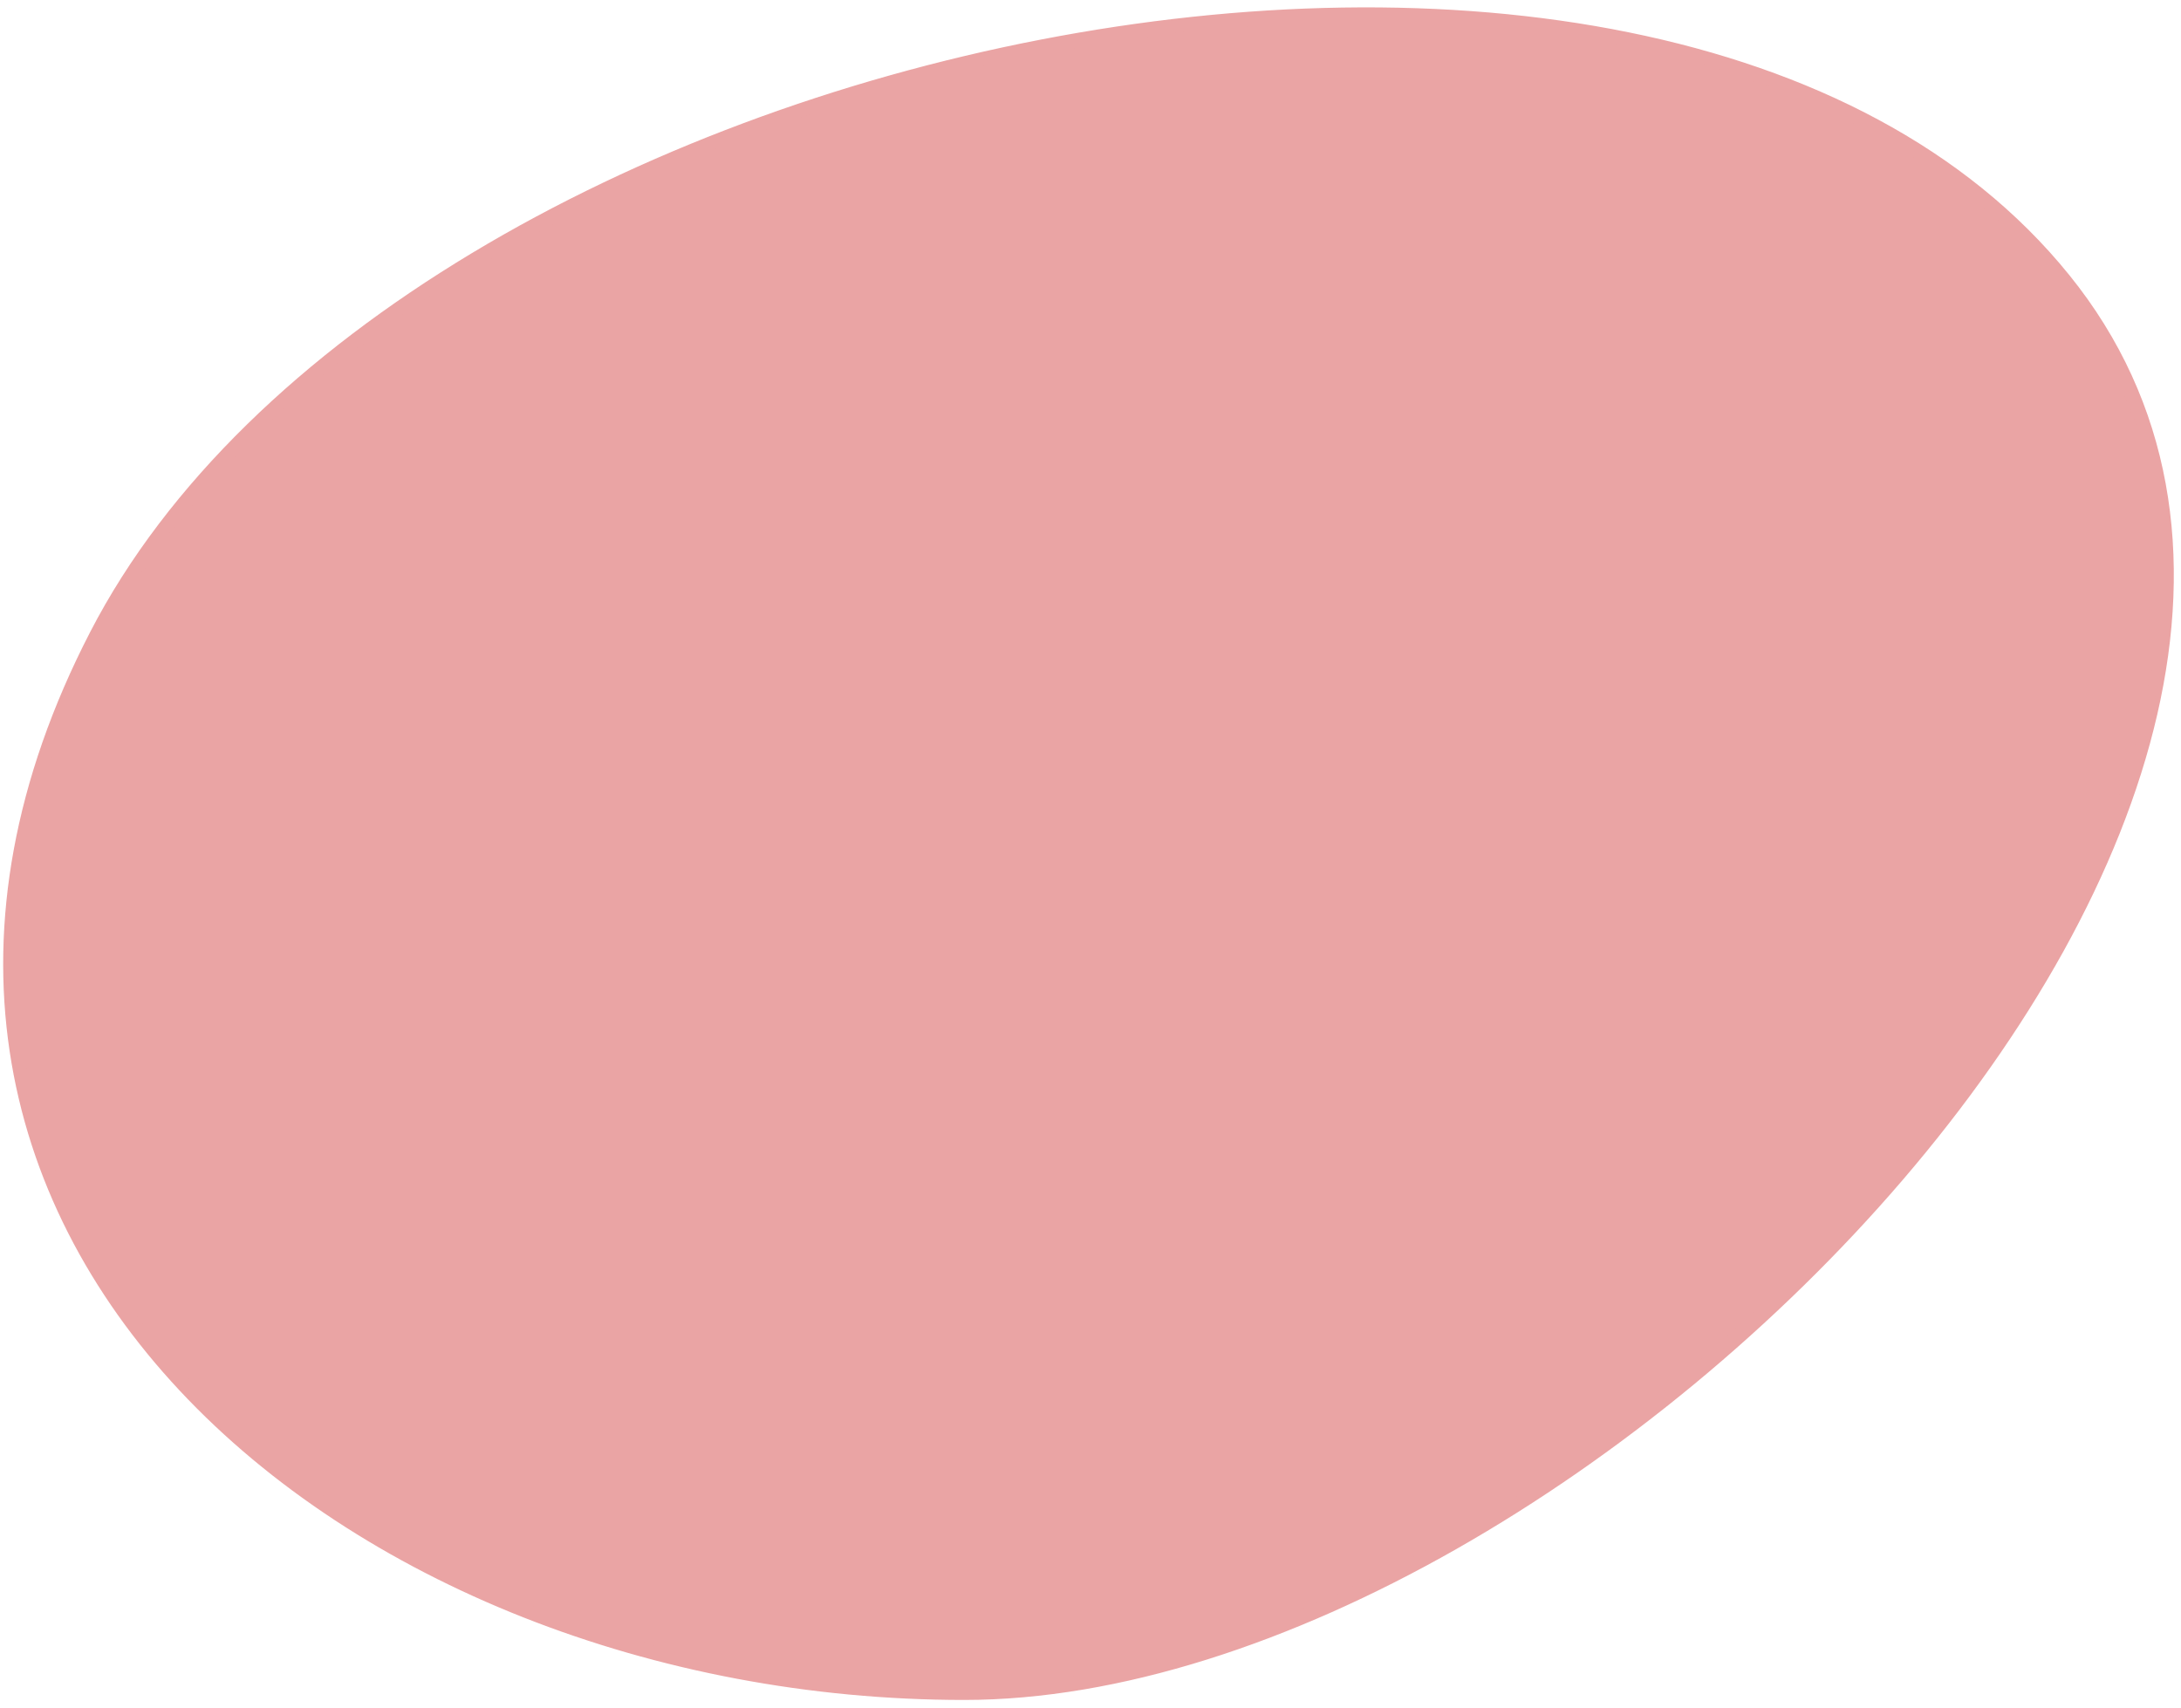
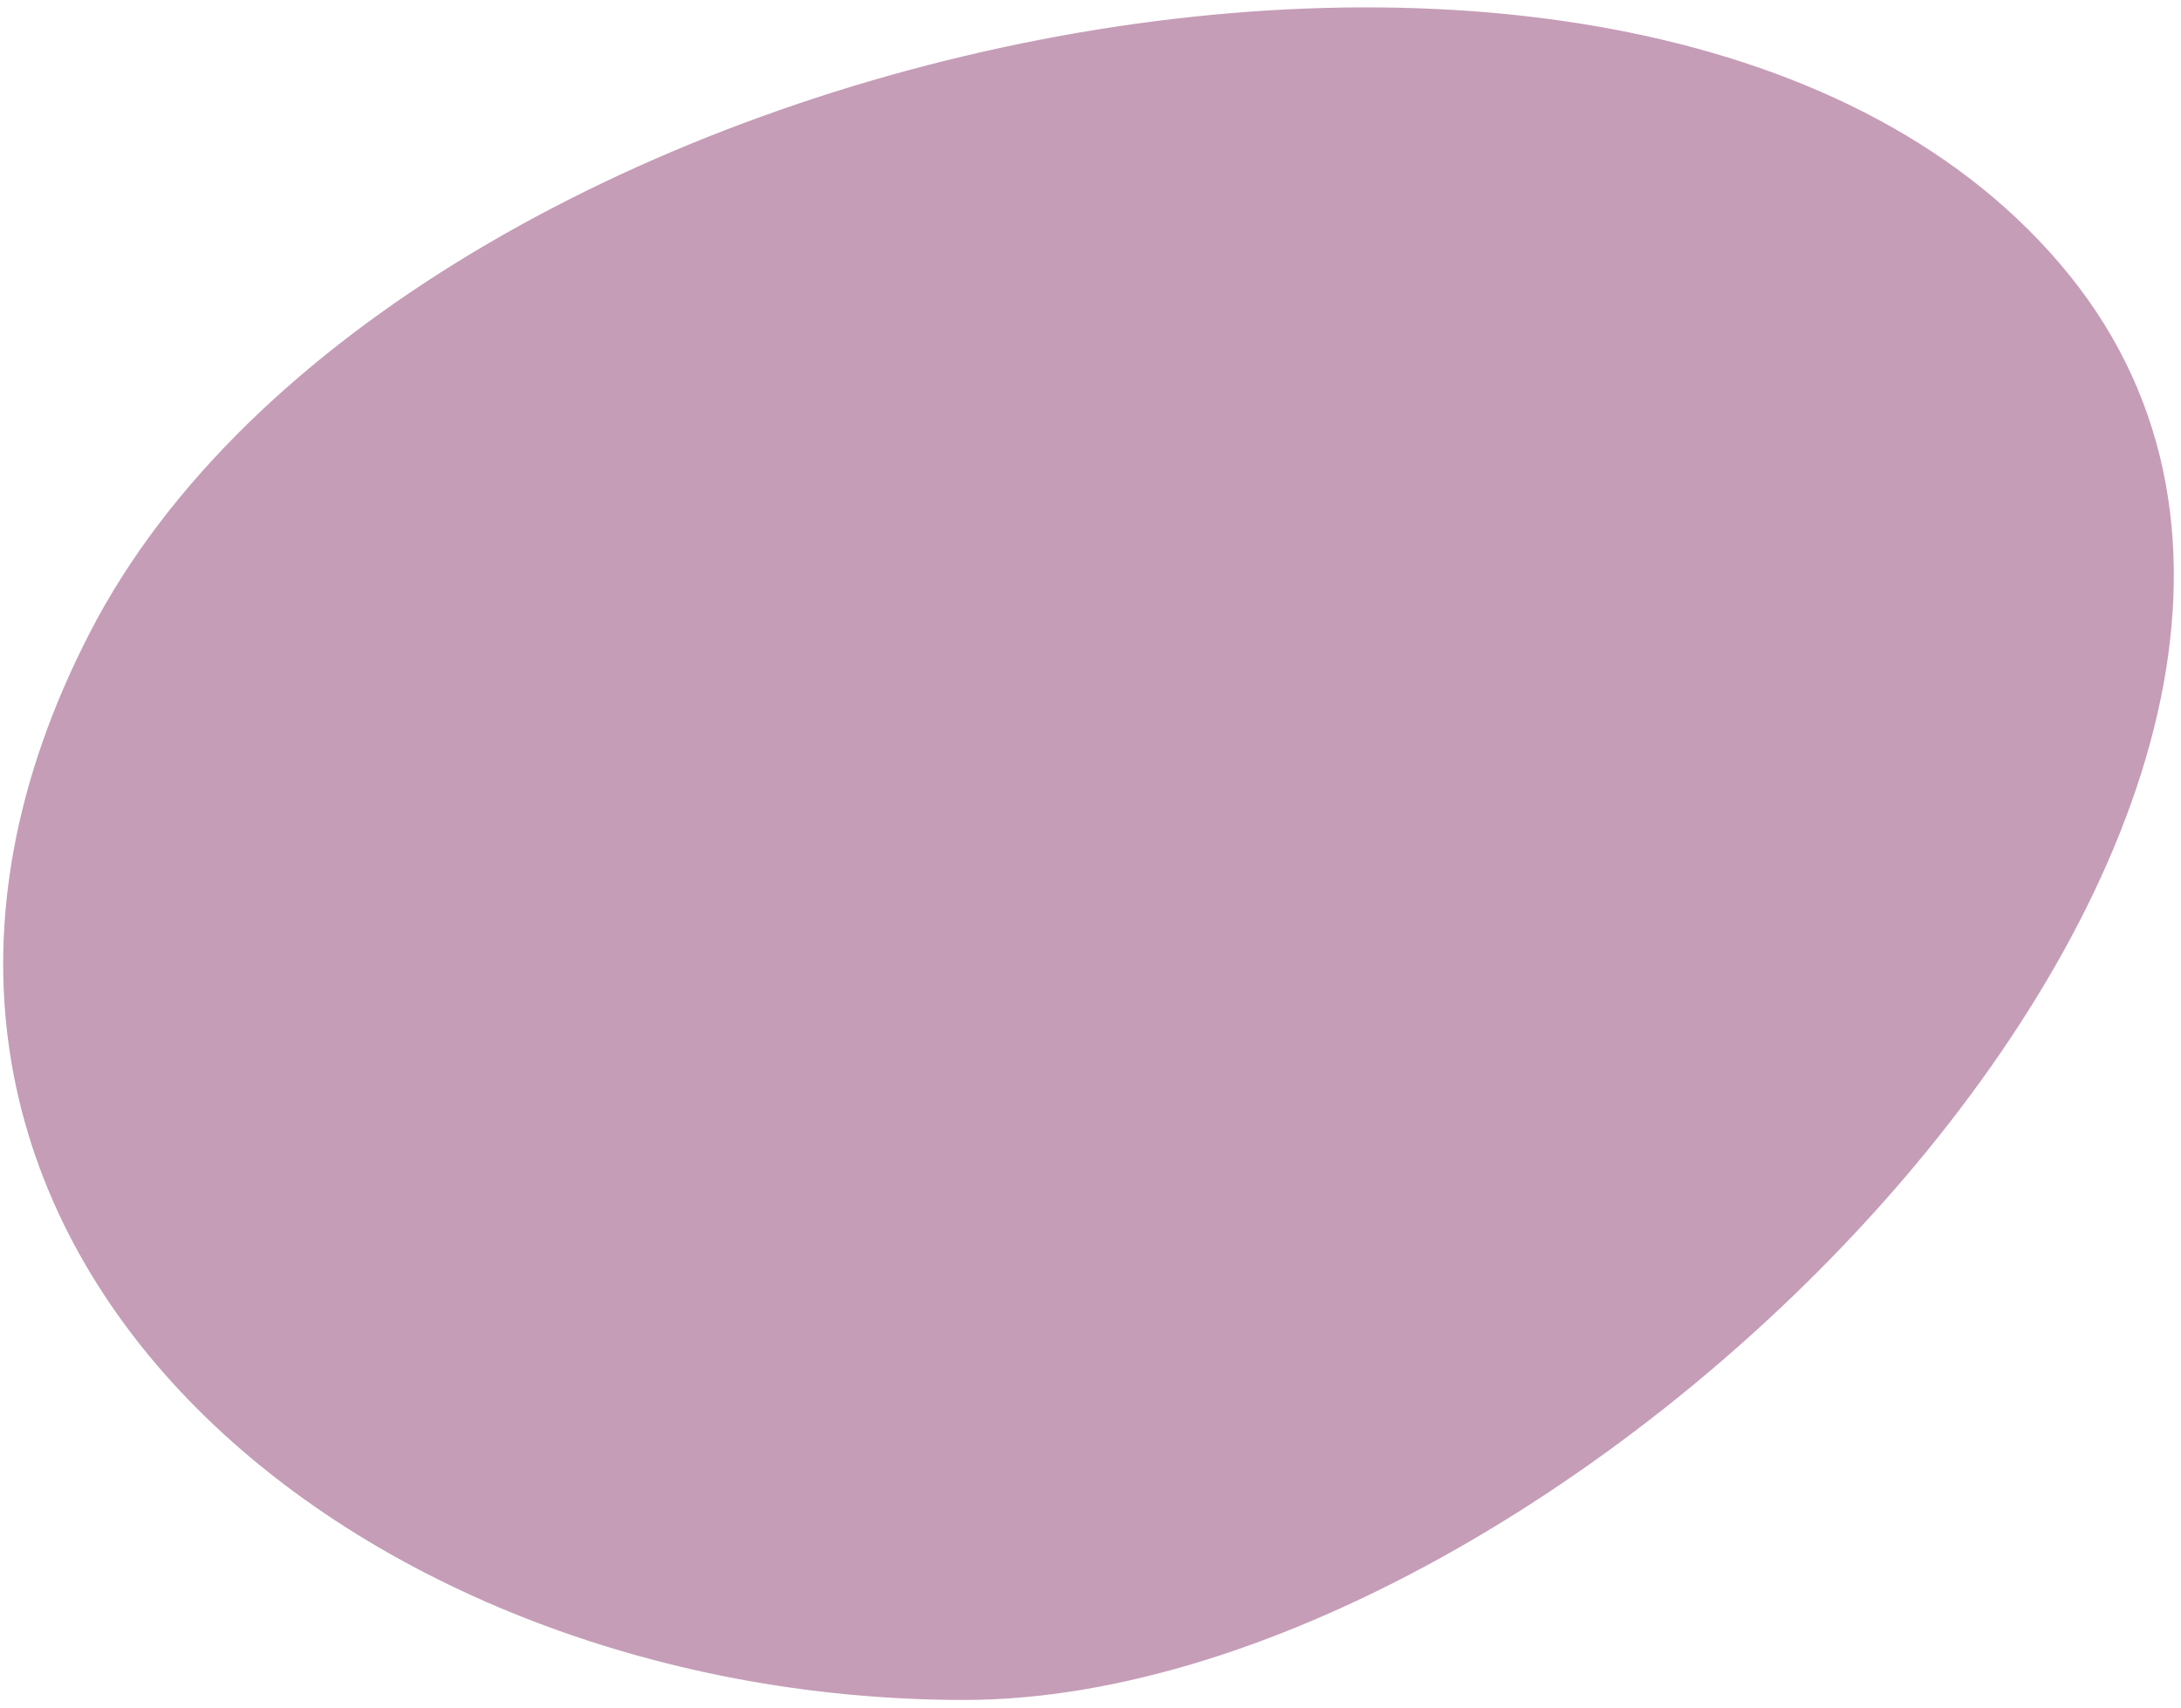
<svg xmlns="http://www.w3.org/2000/svg" width="152" height="119" viewBox="0 0 152 119" fill="none">
-   <path d="M143.826 19.485C115.443 -15.633 28.018 3.052 6.73 44.278C-14.559 85.503 24.306 117.985 67.193 117.985C110.079 117.985 172.21 54.603 143.826 19.485Z" fill="#eaa4a4" stroke="#eaa4a4" />
+   <path d="M143.826 19.485C115.443 -15.633 28.018 3.052 6.73 44.278C-14.559 85.503 24.306 117.985 67.193 117.985C110.079 117.985 172.21 54.603 143.826 19.485Z" fill="#c59db7" stroke="#c59db7" />
</svg>
